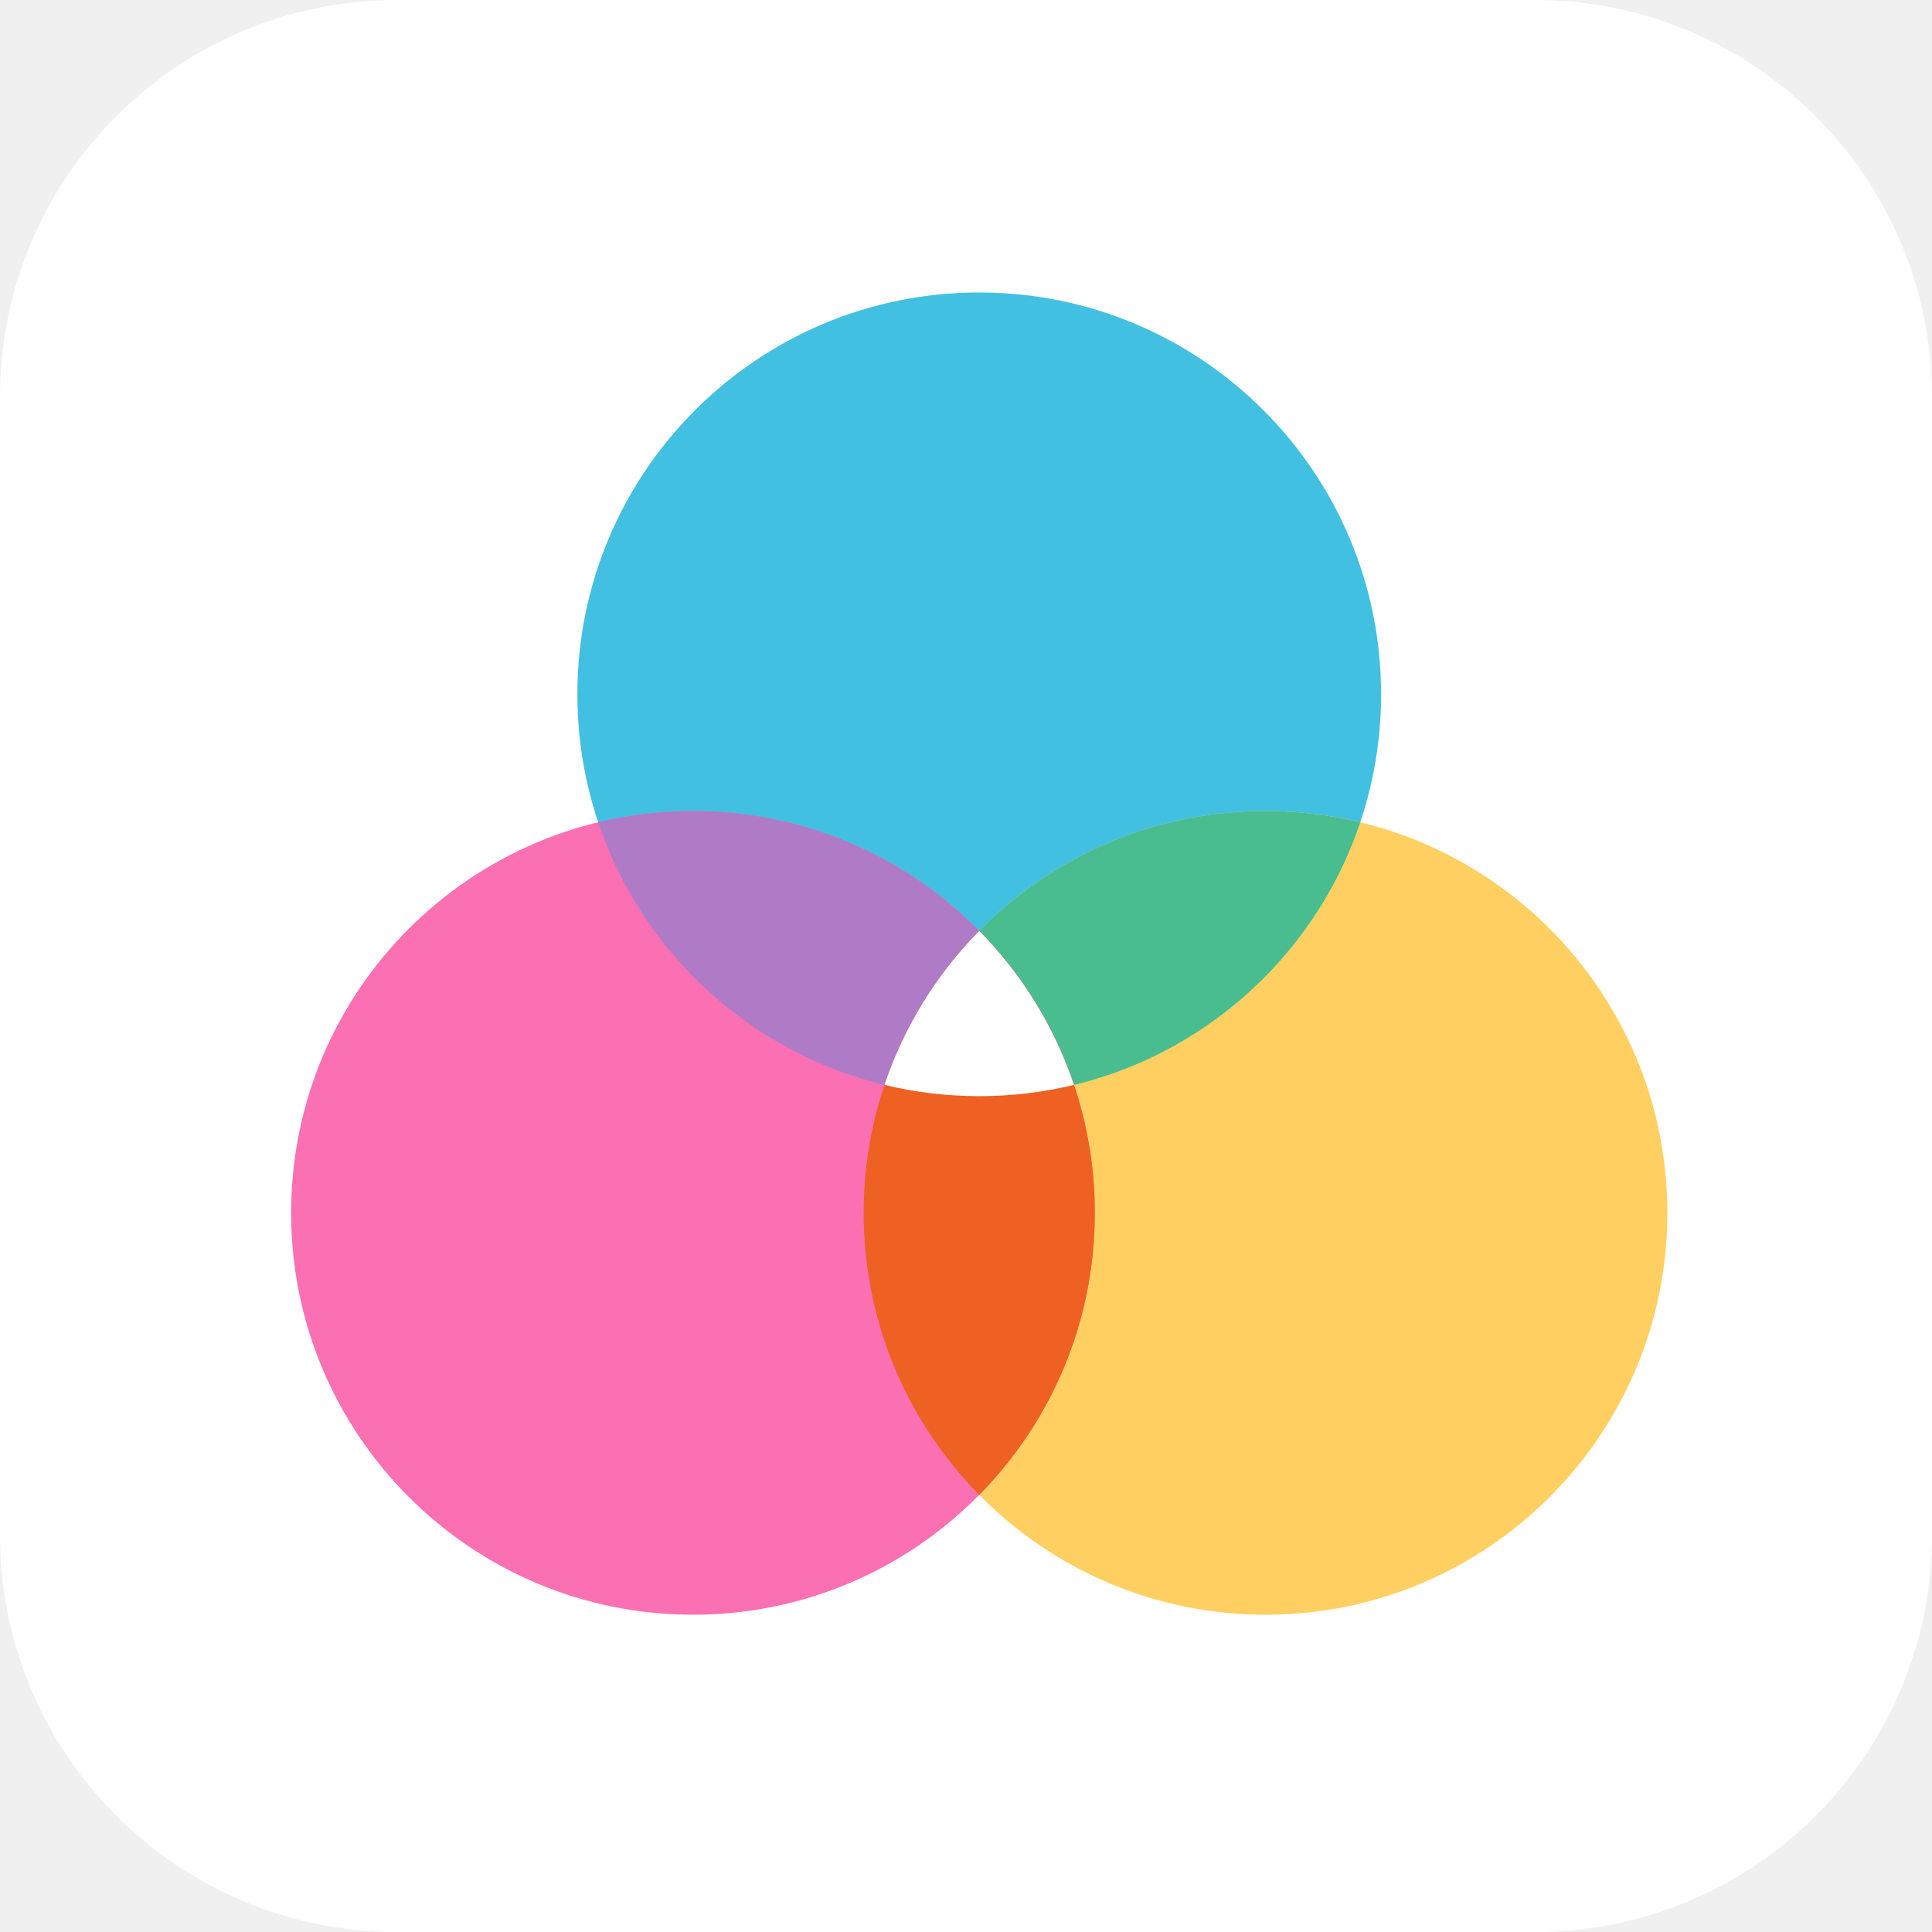
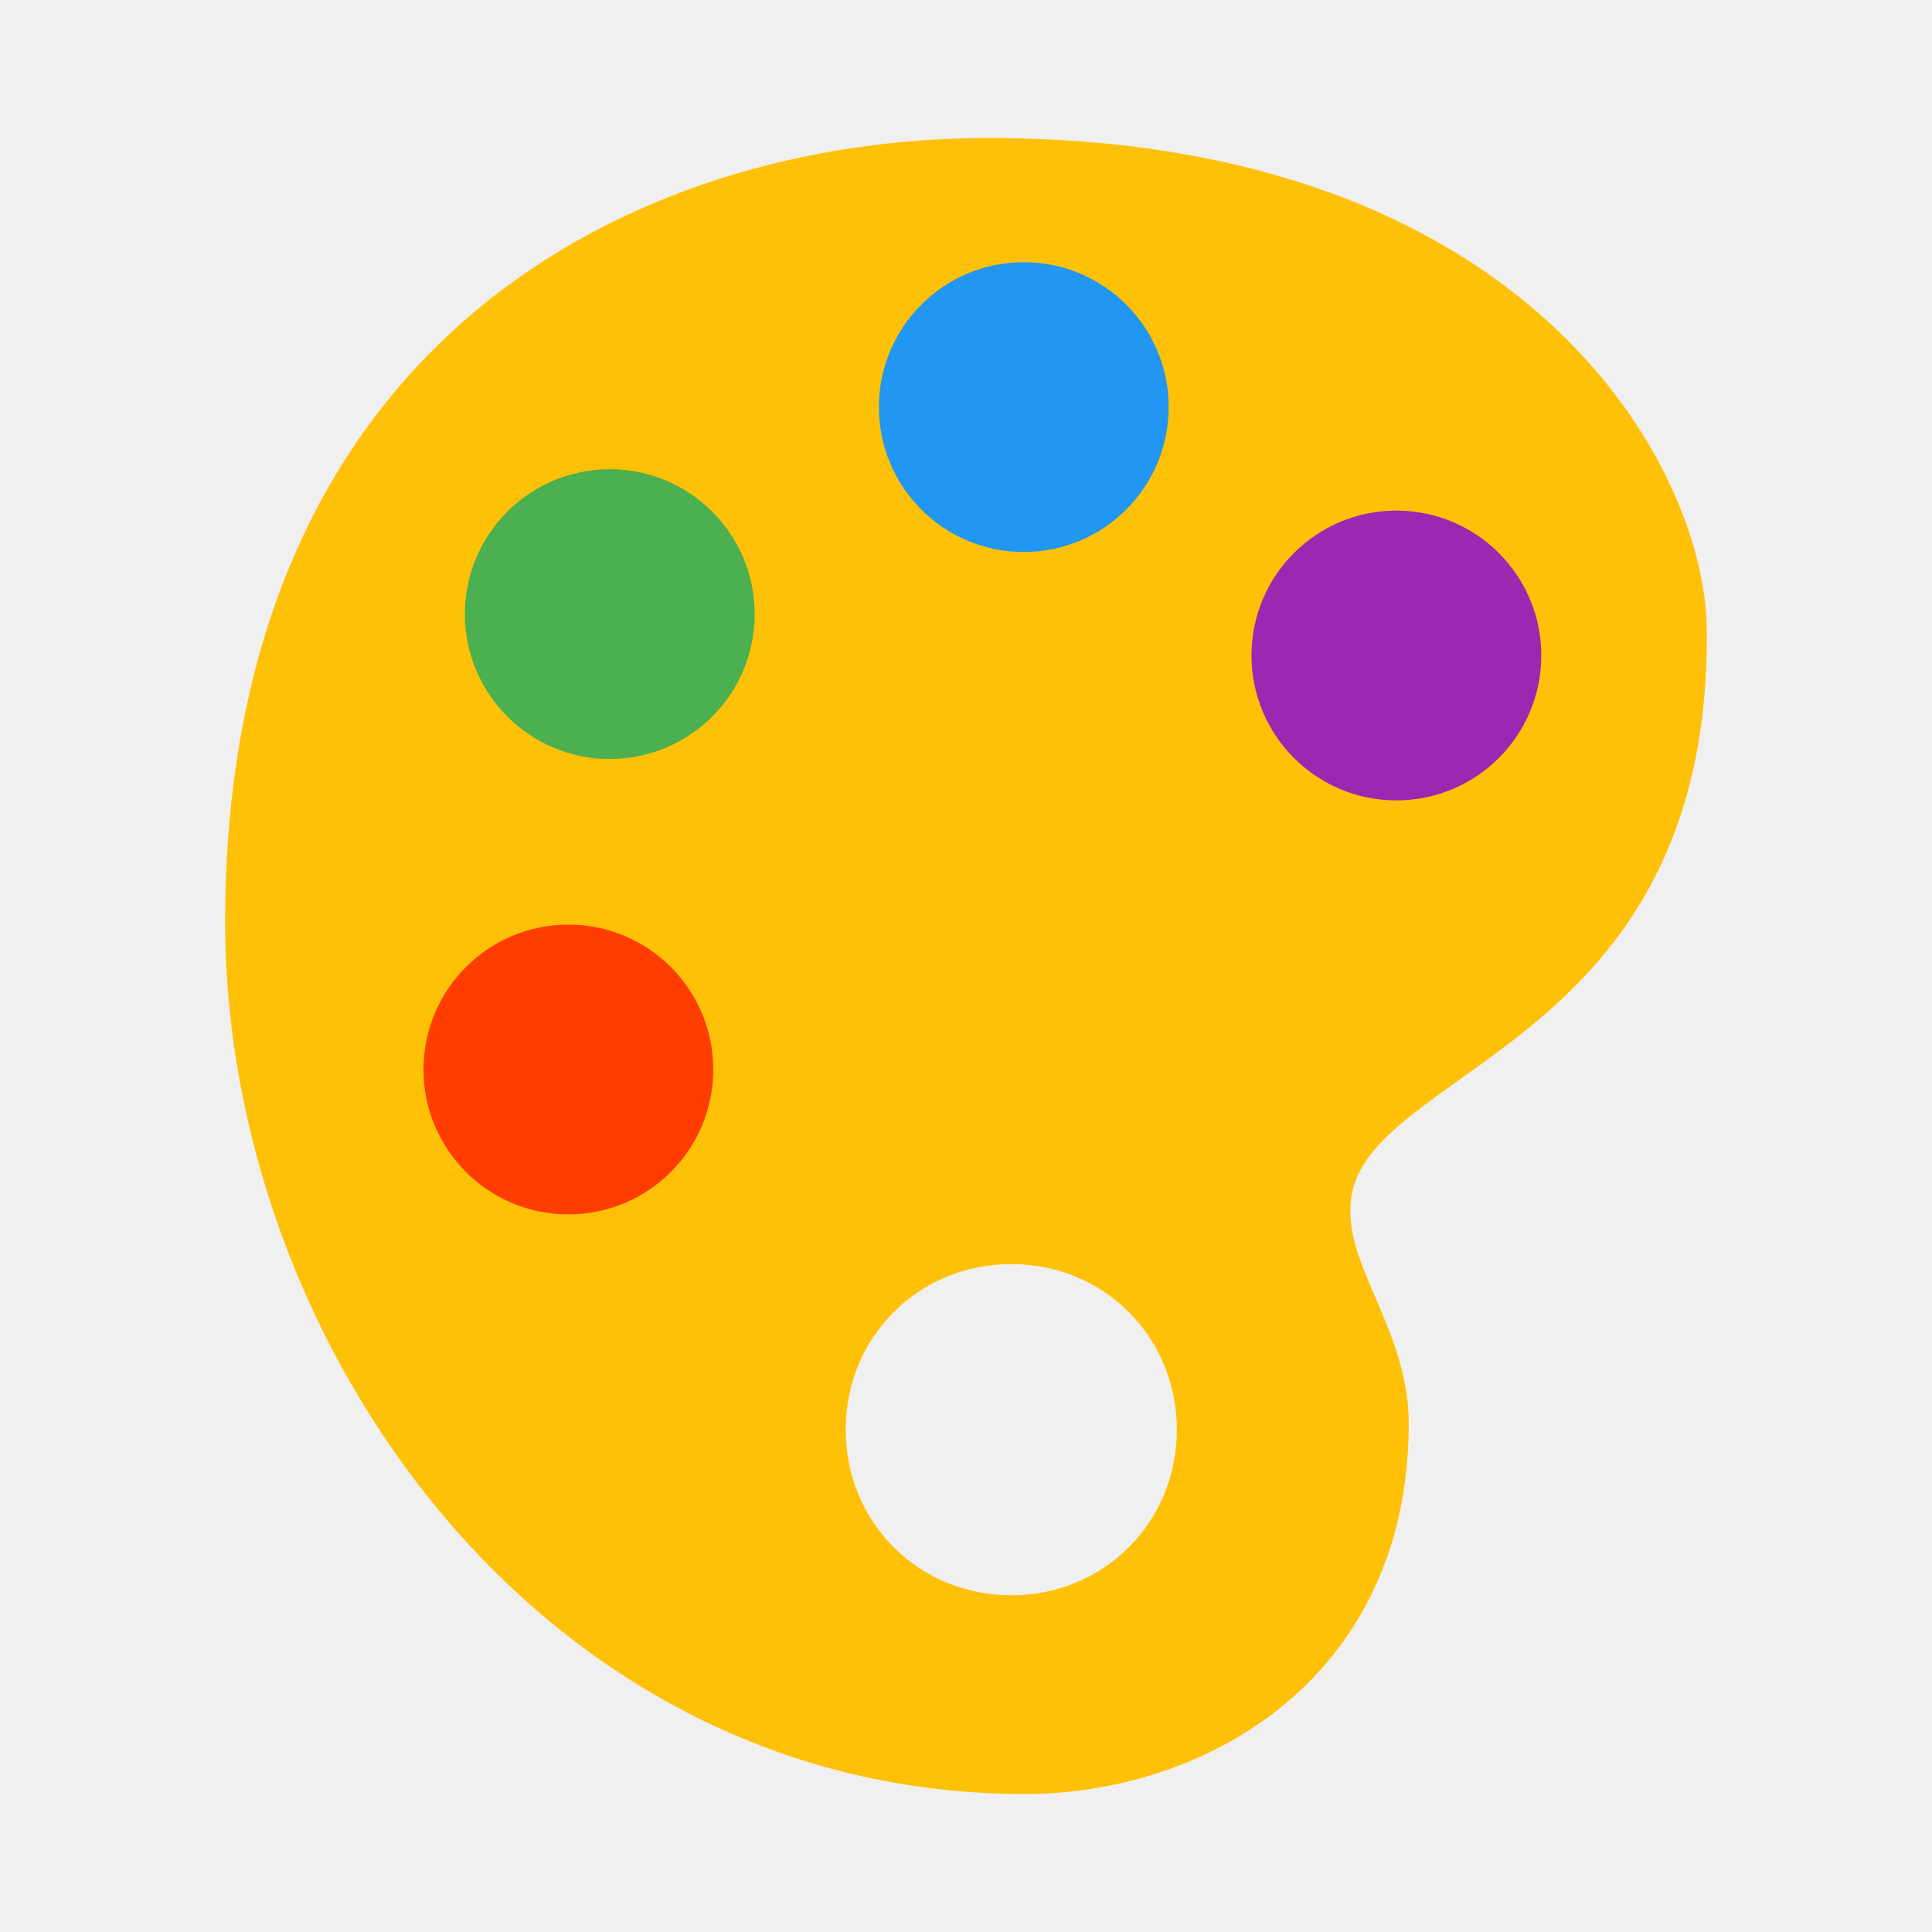
- <svg xmlns="http://www.w3.org/2000/svg" width="64px" height="64px" viewBox="0 0 73 73" version="1.1" fill="#000000">
-   <g>
-     <g id="design-and-ux/color-theory" stroke="none" stroke-width="1" fill="none" fill-rule="evenodd">
-       <g id="container" transform="translate(2, 2)" fill="#FFFFFF" fill-rule="nonzero" stroke="#ffffff" stroke-width="2">
-         <rect id="mask" x="-1" y="-1" width="71" height="71" rx="14" />
-       </g>
-       <g id="rgb" transform="translate(11, 11)" fill-rule="nonzero">
-         <path d="M41.184,15.234 C41.184,23.62 34.386,30.418 26,30.418 C17.614,30.418 10.816,23.62 10.816,15.234 C10.816,6.849 17.614,0.051 26,0.051 C34.386,0.051 41.184,6.849 41.184,15.234 Z" fill="#42C0E2" />
-         <path d="M52,34.828 C52,43.214 45.202,50.012 36.816,50.012 C28.431,50.012 21.633,43.214 21.633,34.828 C21.633,26.442 28.431,19.644 36.816,19.644 C45.202,19.644 52,26.442 52,34.828 Z" fill="#FFD061" />
-         <path d="M22.42,29.992 C23.568,30.27 24.767,30.418 26,30.418 C32.695,30.418 38.378,26.085 40.397,20.07 C39.249,19.792 38.05,19.644 36.816,19.644 C30.122,19.644 24.439,23.977 22.42,29.992 Z" fill="#49BD90" />
-         <path d="M30.367,34.828 C30.367,43.214 23.569,50.012 15.184,50.012 C6.798,50.012 0,43.214 0,34.828 C0,26.442 6.798,19.644 15.184,19.644 C23.569,19.644 30.367,26.442 30.367,34.828 Z" fill="#FA70B2" />
-         <path d="M11.603,20.07 C13.622,26.085 19.305,30.418 26,30.418 C27.233,30.418 28.432,30.27 29.58,29.992 C27.561,23.977 21.878,19.644 15.184,19.644 C13.95,19.644 12.751,19.792 11.603,20.07 Z" fill="#AF7BC6" />
-         <path d="M21.633,34.828 C21.633,38.98 23.3,42.742 26,45.483 C28.7,42.742 30.367,38.98 30.367,34.828 C30.367,30.676 28.7,26.914 26,24.173 C23.3,26.914 21.633,30.676 21.633,34.828 Z" fill="#EF6122" />
-         <path d="M29.58,29.993 C28.432,30.27 27.233,30.418 26,30.418 C24.767,30.418 23.568,30.27 22.42,29.993 C23.162,27.782 24.4,25.798 26,24.173 C27.6,25.798 28.838,27.782 29.58,29.993 Z" fill="#FFFFFF" />
-       </g>
+ <svg xmlns="http://www.w3.org/2000/svg" viewBox="0 0 14 14" role="img" focusable="false" aria-hidden="true" fill="#000000">
+   <g id="SVGRepo_bgCarrier" stroke-width="0" />
+   <g id="SVGRepo_tracerCarrier" stroke-linecap="round" stroke-linejoin="round" />
+   <g id="SVGRepo_iconCarrier">
+     <g transform="matrix(.3 0 0 .3 -.2312649 -.2)">
+       <path fill="#ffc107" d="M24.639 4c-8.6 0-18.43 4.954-18.43 18.947C6.209 33.108 13.842 44 25.519 44h.175c4.385-.079 9.105-2.918 9.105-8.959 0-1.157-.431-2.159-.809-3.042-.102-.233-.199-.462-.288-.694-.864-2.175.089-2.971 2.329-4.565 2.537-1.806 6.013-4.278 5.968-10.819C41.999 12.032 37.756 4 24.639 4zm.56 35.2c-2.241 0-4.001-1.76-4.001-3.999 0-2.241 1.76-4.001 4.001-4.001 2.238 0 3.998 1.76 3.998 4.001 0 2.239-1.759 3.999-3.998 3.999z" />
+       <circle cx="34.5" cy="16.5" r="3.5" fill="#9c27b0" />
+       <circle cx="25.5" cy="10.5" r="3.5" fill="#2196f3" />
+       <circle cx="15.5" cy="15.5" r="3.5" fill="#4caf50" />
+       <circle cx="14.5" cy="26.5" r="3.5" fill="#ff3d00" />
    </g>
  </g>
</svg>
